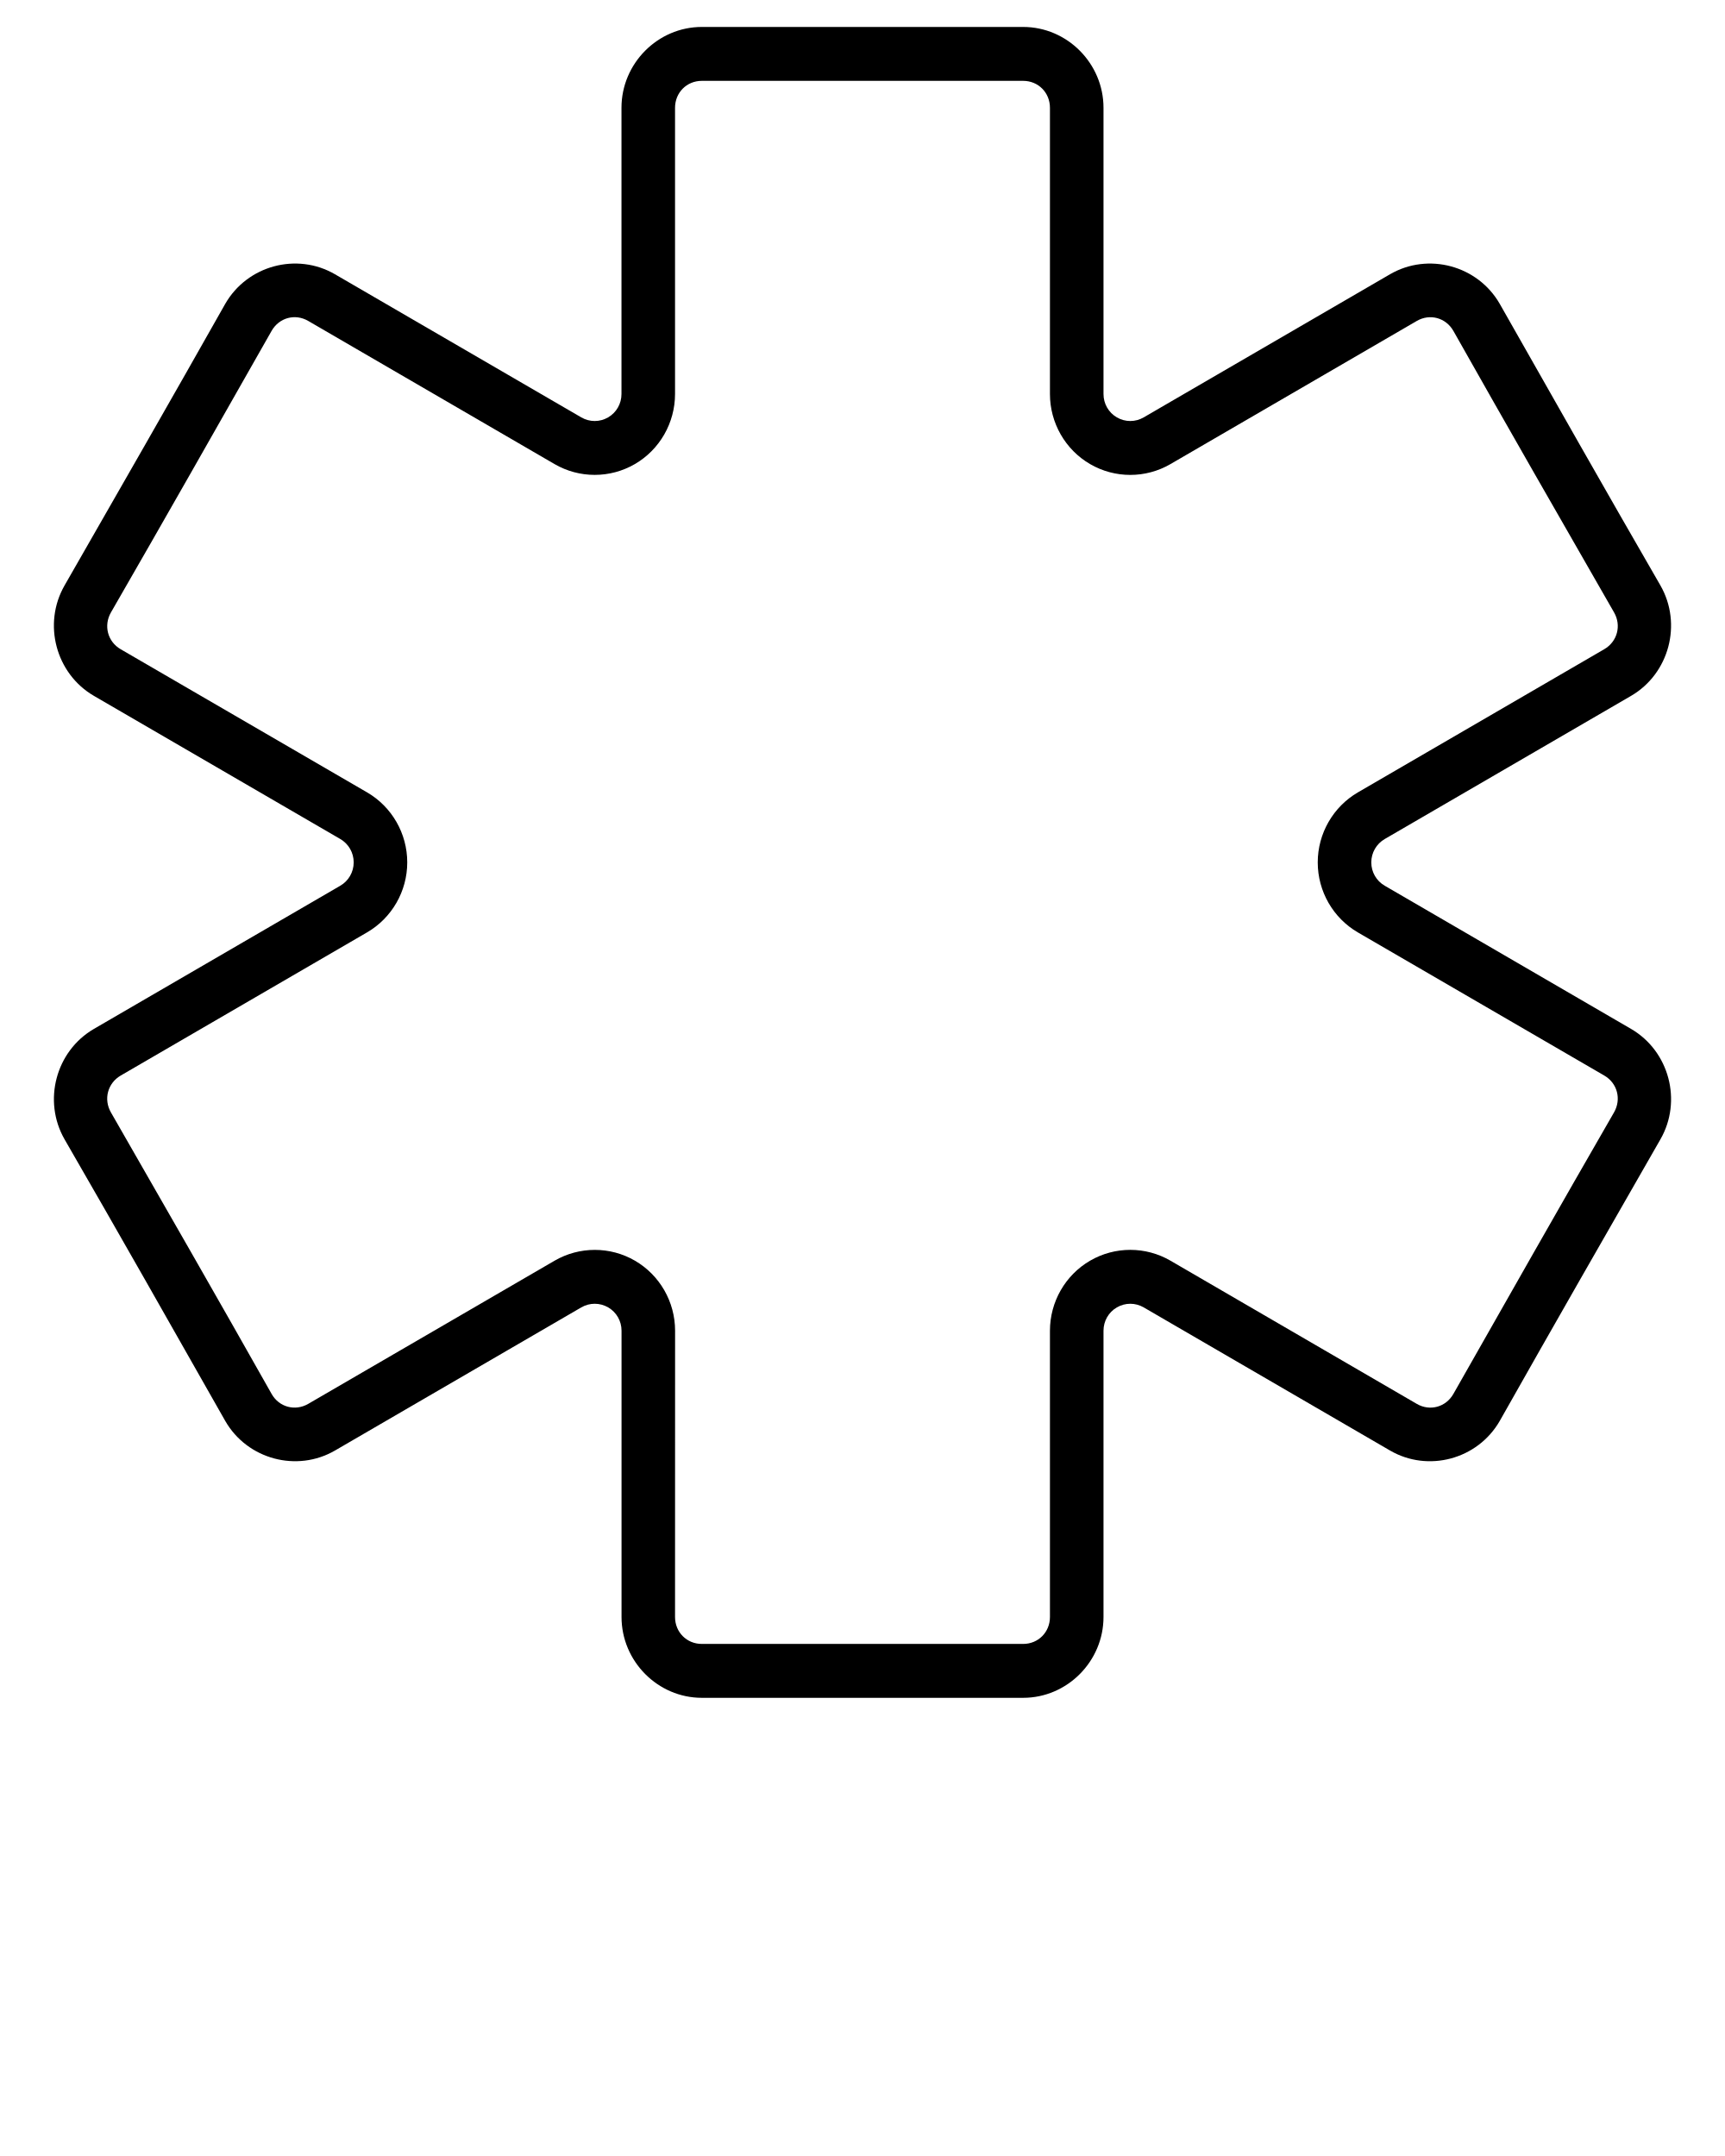
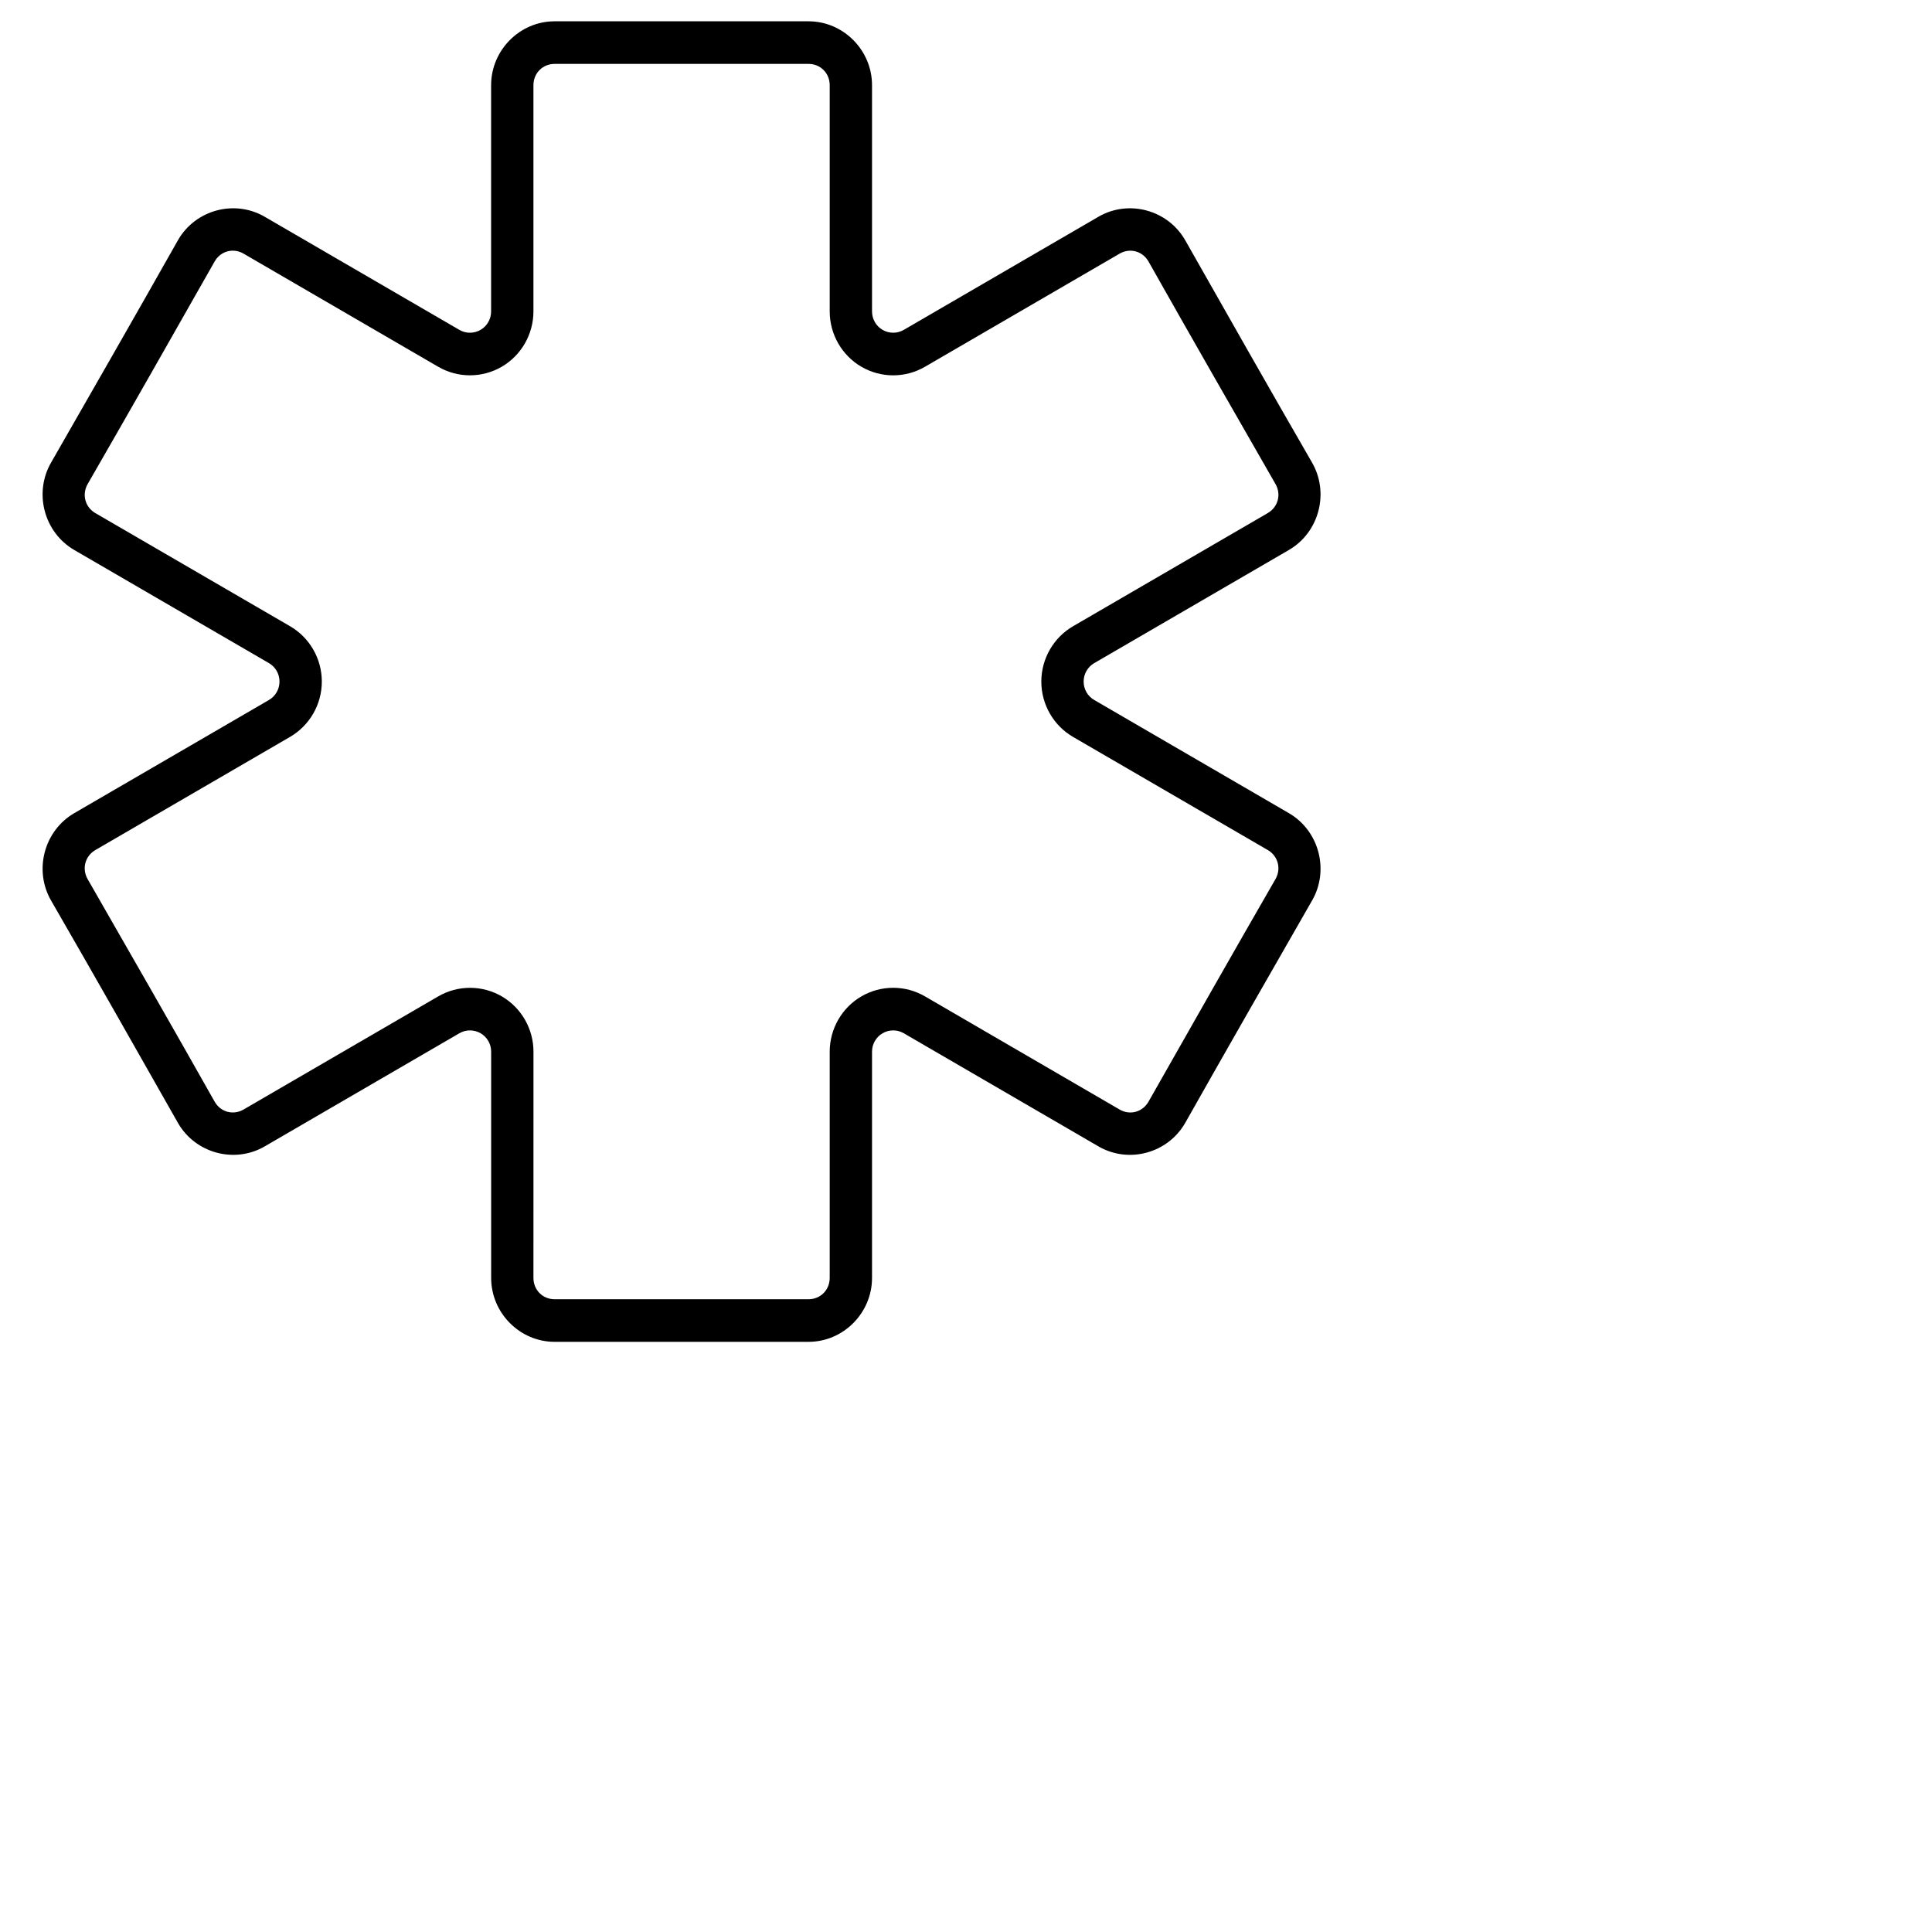
- <svg xmlns="http://www.w3.org/2000/svg" viewBox="0 0 16.933 21.167" version="1.1" x="0px" y="0px">
+ <svg xmlns="http://www.w3.org/2000/svg" viewBox="0 0 24 24" version="1.1" x="0px" y="0px">
  <g transform="translate(0,-280.0667)">
    <path style="color:#000000;font-style:normal;font-variant:normal;font-weight:normal;font-stretch:normal;font-size:medium;line-height:normal;font-family:sans-serif;font-variant-ligatures:normal;font-variant-position:normal;font-variant-caps:normal;font-variant-numeric:normal;font-variant-alternates:normal;font-feature-settings:normal;text-indent:0;text-align:start;text-decoration:none;text-decoration-line:none;text-decoration-style:solid;text-decoration-color:#000000;letter-spacing:normal;word-spacing:normal;text-transform:none;writing-mode:lr-tb;direction:ltr;text-orientation:mixed;dominant-baseline:auto;baseline-shift:baseline;text-anchor:start;white-space:normal;shape-padding:0;clip-rule:nonzero;display:inline;overflow:visible;visibility:visible;opacity:1;isolation:auto;mix-blend-mode:normal;color-interpolation:sRGB;color-interpolation-filters:linearRGB;solid-color:#000000;solid-opacity:1;vector-effect:none;fill:#000000;fill-opacity:1;fill-rule:evenodd;stroke:none;stroke-width:2.006;stroke-linecap:butt;stroke-linejoin:miter;stroke-miterlimit:4;stroke-dasharray:none;stroke-dashoffset:0;stroke-opacity:1;color-rendering:auto;image-rendering:auto;shape-rendering:auto;text-rendering:auto;enable-background:accumulate" d="m 365,401 c -1.645,0 -3,1.355 -3,3 v 10.621 c 0,0.359 -0.189,0.688 -0.5,0.867 -0.311,0.179 -0.689,0.179 -1,0 l -9.199,-5.311 c -1.425,-0.823 -3.275,-0.327 -4.098,1.098 -1.984,3.492 -3.993,6.97 -6,10.449 -0.823,1.425 -0.327,3.275 1.098,4.098 l 9.199,5.311 c 0.311,0.179 0.5,0.508 0.5,0.867 0,0.359 -0.191,0.688 -0.502,0.867 l -9.197,5.311 c -1.425,0.823 -1.92,2.673 -1.098,4.098 2.019,3.472 4.008,6.961 6,10.449 0.823,1.425 2.675,1.92 4.1,1.098 L 360.5,448.512 c 0.311,-0.179 0.691,-0.179 1.002,0 0.311,0.179 0.5,0.506 0.5,0.865 V 460 c 10e-6,1.645 1.355,3 3,3 3.999,0 7.999,0 11.998,0 1.645,0 3,-1.355 3,-3 v -10.621 c 0,-0.359 0.189,-0.688 0.5,-0.867 0.311,-0.179 0.689,-0.179 1,0 l 9.199,5.311 c 1.425,0.823 3.275,0.327 4.098,-1.098 1.984,-3.492 3.993,-6.97 6,-10.449 0.823,-1.425 0.327,-3.275 -1.098,-4.098 L 390.5,432.865 C 390.189,432.686 390,432.359 390,432 c 0,-0.359 0.191,-0.688 0.502,-0.867 l 9.197,-5.311 c 1.425,-0.823 1.92,-2.673 1.098,-4.098 -2.019,-3.472 -4.008,-6.961 -6,-10.449 -0.823,-1.425 -2.673,-1.92 -4.098,-1.098 L 381.5,415.488 c -0.311,0.179 -0.689,0.179 -1,0 -0.311,-0.179 -0.5,-0.508 -0.5,-0.867 V 404 c 0,-1.645 -1.355,-3 -3,-3 -4,0 -8,0 -12,0 z m 0,2 c 4,0 8,0 12,0 0.564,0 1,0.436 1,1 v 10.621 c 0,1.07 0.573,2.065 1.5,2.6 0.927,0.535 2.073,0.535 3,0 l 9.199,-5.312 c 0.489,-0.282 1.083,-0.121 1.365,0.367 1.983,3.493 3.993,6.971 6.002,10.449 0.282,0.489 0.121,1.083 -0.367,1.365 l -9.197,5.311 c -0.927,0.535 -1.502,1.529 -1.502,2.6 0,1.07 0.573,2.063 1.5,2.598 l 9.201,5.311 c 0.489,0.282 0.645,0.879 0.363,1.367 -2.016,3.474 -4.007,6.962 -6,10.449 -0.282,0.489 -0.877,0.649 -1.365,0.367 L 382.5,446.779 c -0.927,-0.535 -2.073,-0.535 -3,0 -0.927,0.535 -1.5,1.529 -1.5,2.6 V 460 c 0,0.564 -0.436,1 -1,1 -4,0 -8,0 -12,0 -0.564,0 -1,-0.436 -1,-1 l 0.002,-10.623 c 0,-1.07 -0.573,-2.063 -1.5,-2.598 -0.927,-0.535 -2.075,-0.533 -3.002,0.002 l -9.197,5.311 c -0.489,0.282 -1.088,0.123 -1.367,-0.367 -1.983,-3.493 -3.993,-6.971 -6.002,-10.449 -0.282,-0.489 -0.121,-1.085 0.367,-1.367 l 9.197,-5.311 c 0.927,-0.535 1.502,-1.527 1.502,-2.598 0,-1.07 -0.573,-2.063 -1.5,-2.598 l -9.201,-5.311 c -0.489,-0.282 -0.645,-0.879 -0.363,-1.367 2.016,-3.474 4.007,-6.962 6,-10.449 0.282,-0.489 0.877,-0.649 1.365,-0.367 l 9.199,5.312 c 0.927,0.535 2.073,0.535 3,0 0.927,-0.535 1.5,-1.529 1.5,-2.6 V 404 c 0,-0.564 0.436,-1 1,-1 z" transform="matrix(0.2628786,0,0,0.2645833,-89.06125,174.2334)" />
  </g>
</svg>
